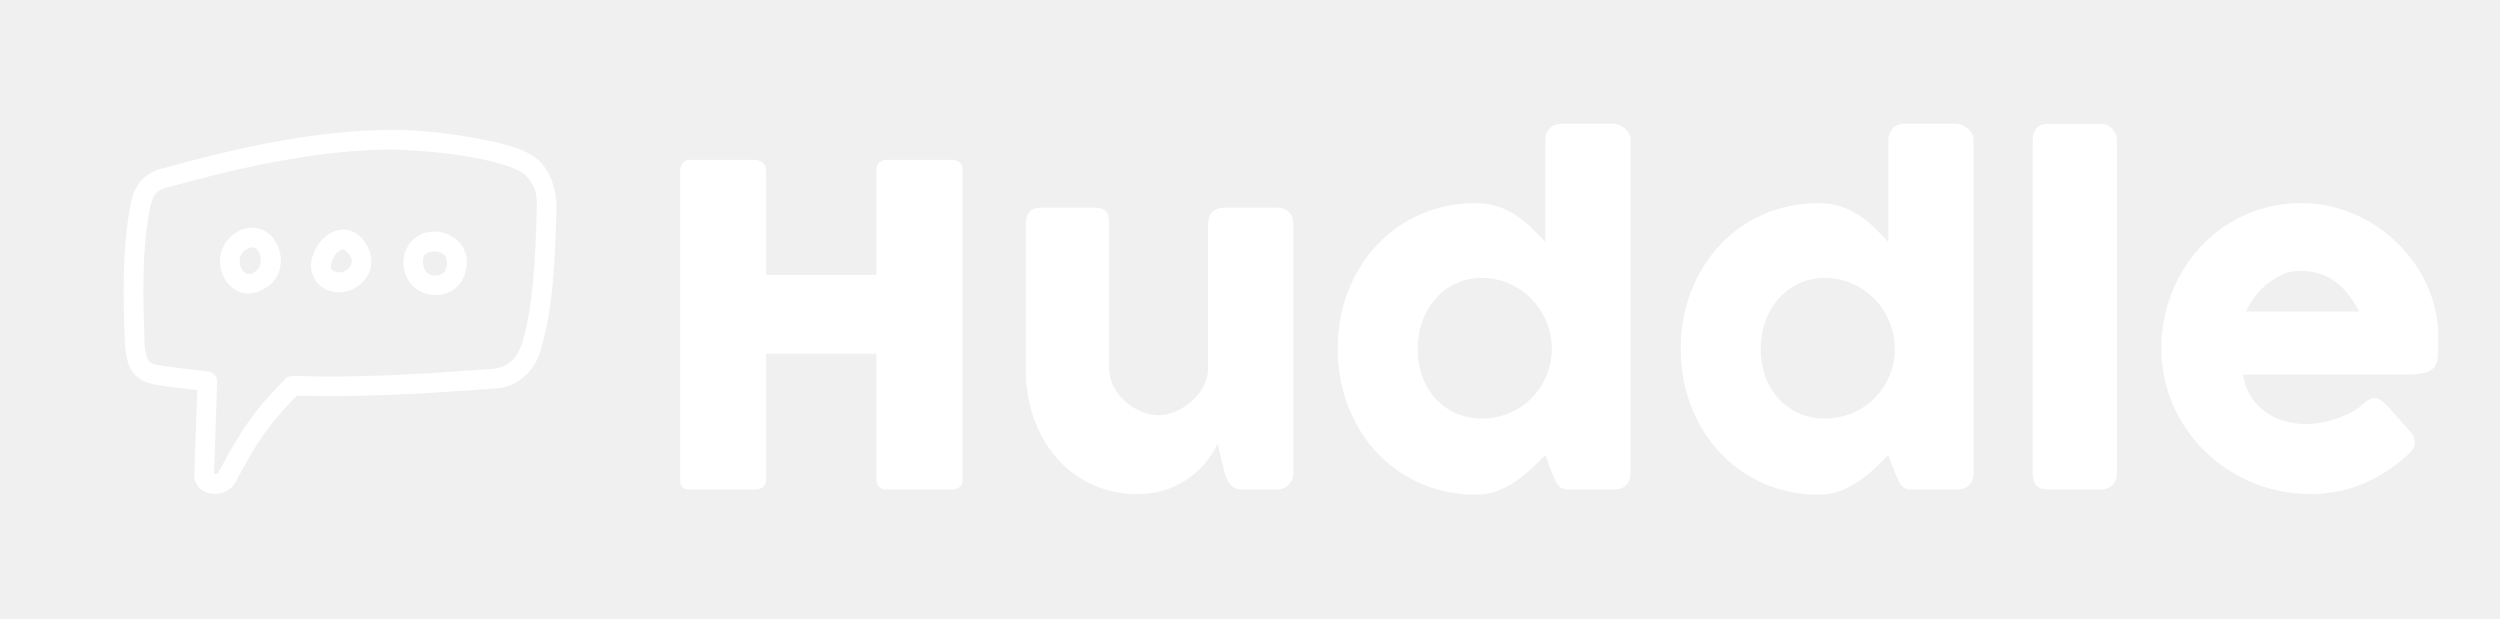
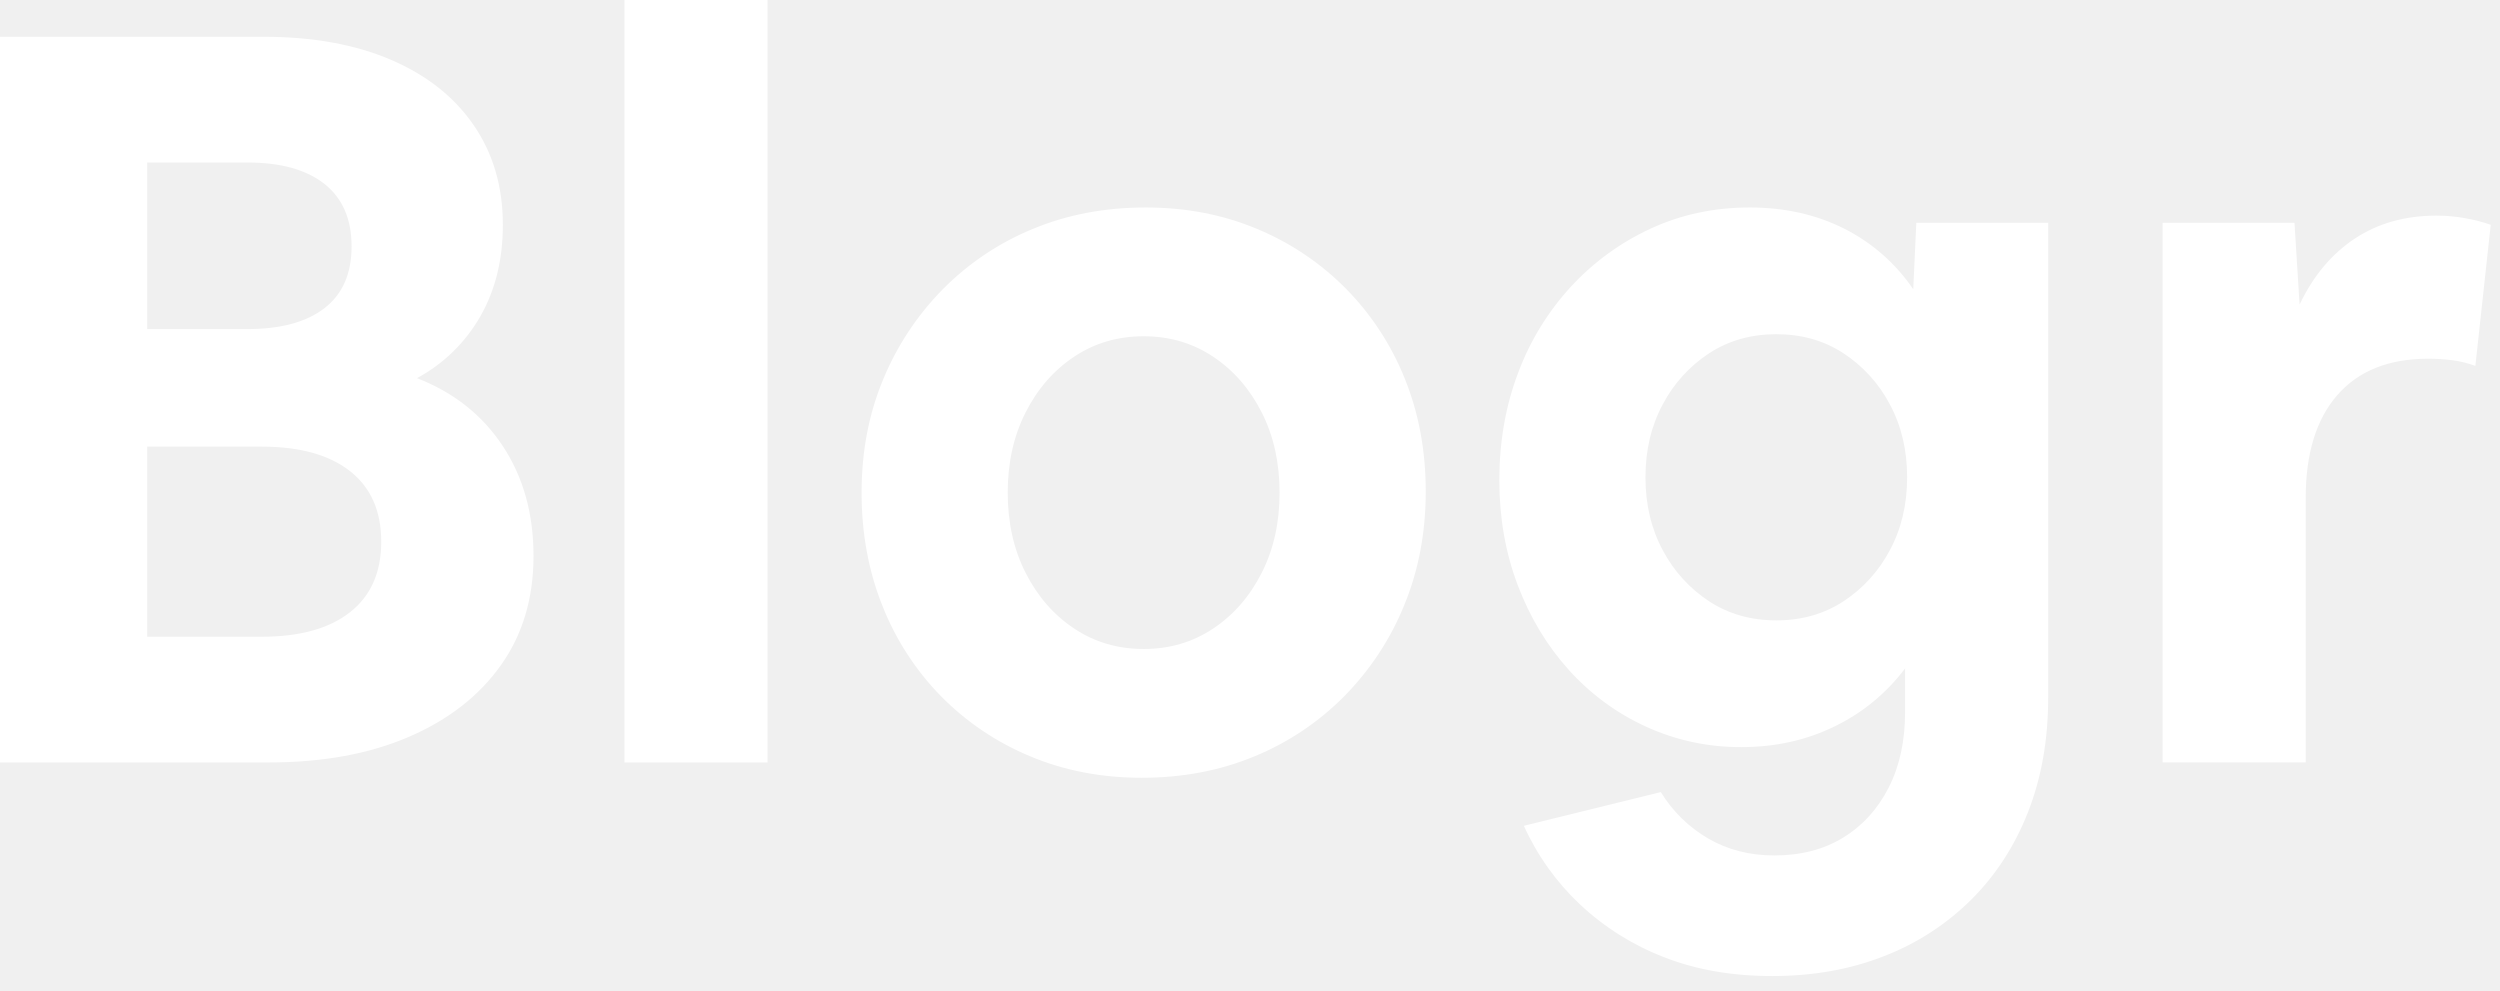
- <svg xmlns="http://www.w3.org/2000/svg" width="264" height="49pt" viewBox="0 0 198 49">
-   <g fill="#fff">
-     <path d="M31.184 10.285c-5.91-.004-12.075 1.328-18.301 3.055-.79.16-1.563.676-1.969 1.316-.375.602-.512 1.207-.629 1.844-.605 3.387-.531 6.715-.406 10.398.027.844.156 1.848.547 2.454.414.613 1.117 1.003 1.96 1.132 1.083.164 2.16.29 3.239.403l-.238 6.656c-.04.527.222.969.543 1.223.289.218.61.316.937.34.656.05 1.43-.235 1.813-.961 1.68-3.235 2.734-4.66 4.832-6.81 5.48.138 10.261-.167 15.672-.57 1.914-.046 3.23-1.613 3.578-2.863 1.035-3.238 1.199-7.234 1.308-11.277.047-1.602-.508-3.172-1.492-4.004-.937-.758-2.066-1.031-3.105-1.312-2.883-.653-5.766-1.004-8.29-1.024zm7.875 2.531c1.039.282 1.957.555 2.53 1.024.966 1.023.934 1.707.923 2.812-.11 3.918-.297 7.723-1.184 10.606-.383 1.074-1.043 1.84-2.3 1.953-5.516.41-10.301.727-15.844.566a.792.792 0 0 0-.582.23c-2.329 2.352-3.52 3.99-5.297 7.407-.04.078-.13.125-.242.133-.07-.004-.102-.063-.106-.113l.238-7.22a.804.804 0 0 0-.695-.8 73.176 73.176 0 0 1-3.871-.477c-.555-.082-.758-.234-.91-.46-.266-.633-.262-1.024-.281-1.63-.126-3.656-.184-6.847.374-10.023.055-.472.231-.953.418-1.351.31-.485.782-.555 1.258-.688 6.086-1.68 12.04-2.937 17.649-2.941 2.75.097 5.633.375 7.922.972zm-21.024 6.192c-.84 1.004-.758 2.367-.11 3.281.34.48.868.863 1.509.95.836.07 1.367-.27 1.937-.657 1.035-.898 1.14-2.469.352-3.605a2.184 2.184 0 0 0-1.696-.946c-.898.008-1.507.407-1.992.977zm9.07-.82c-.835.027-1.511.605-1.925 1.23-.47.71-.746 1.605-.364 2.484.735 1.684 3.274 1.664 4.286-.05.464-.79.347-1.688 0-2.336-.348-.653-.872-1.184-1.633-1.305a1.934 1.934 0 0 0-.364-.023zm7.364.156a2.895 2.895 0 0 0-.778.086c-1.004.27-1.859 1.304-1.73 2.629.066.668.371 1.32.926 1.765.554.45 1.355.649 2.203.477.972-.2 1.578-.985 1.777-1.742.203-.758.153-1.528-.316-2.153a2.655 2.655 0 0 0-2.082-1.062zM19.96 19.586c.184.004.332.062.484.281.34.492.246 1.235-.097 1.535-.34.297-.555.325-.707.305-.149-.023-.301-.125-.438-.316-.258-.368-.336-.961.008-1.387.18-.242.516-.395.75-.418zm7.254.172c.027.004.355.195.512.488.156.293.183.563.035.813-.442.75-1.38.546-1.52.222-.055-.125-.015-.625.242-1.011.258-.391.578-.536.73-.512zm8.082.57c.047.067.164.492.074.828-.09.34-.238.547-.598.621-.46.098-.718 0-.914-.156-.191-.156-.324-.422-.351-.707-.07-.703.183-.867.586-.973.465-.117.992.086 1.203.387zm0 0M53.867 13.434a.892.892 0 0 1 .219-.536.665.665 0 0 1 .535-.238h5.223c.176 0 .36.074.547.219a.68.68 0 0 1 .28.555v8.336h8.74v-8.336a.768.768 0 0 1 .793-.773h5.151c.235 0 .438.058.614.175.176.117.265.305.265.562V38c0 .258-.078.45-.23.578-.152.129-.352.195-.598.195h-5.203a.845.845 0 0 1-.574-.195c-.145-.129-.219-.32-.219-.578v-9.988h-8.738V38c0 .246-.078.438-.238.57-.157.137-.371.203-.641.203h-5.172c-.492 0-.742-.23-.754-.687zm48.11 25.039a1.1 1.1 0 0 1-.485.246 2.422 2.422 0 0 1-.484.054h-2.656c-.211 0-.391-.039-.543-.113a1.197 1.197 0 0 1-.387-.308 1.842 1.842 0 0 1-.266-.442 3.71 3.71 0 0 1-.176-.508l-.543-2.25c-.175.364-.433.774-.765 1.239a6.65 6.65 0 0 1-1.274 1.3 7.077 7.077 0 0 1-1.847 1.02c-.715.277-1.535.414-2.461.414-1.336 0-2.55-.258-3.64-.773a8.372 8.372 0 0 1-2.79-2.11c-.765-.89-1.36-1.933-1.781-3.12a11.327 11.327 0 0 1-.633-3.81V17.797c0-.445.094-.785.29-1.012.19-.23.5-.344.921-.344h4.063c.503 0 .847.086 1.039.254.187.172.28.5.28.996v11.446c0 .504.114.98.34 1.433a4.282 4.282 0 0 0 2.18 2.012c.477.2.961.3 1.454.3.421 0 .859-.1 1.308-.3.453-.2.867-.465 1.25-.797.379-.336.695-.73.942-1.18.246-.453.367-.93.367-1.433v-11.43c0-.199.039-.398.113-.597a.963.963 0 0 1 .344-.457c.152-.094.297-.16.43-.196.136-.035.292-.05.468-.05h3.973c.504 0 .867.12 1.09.367.222.246.336.578.336.988v19.676c0 .222-.051.425-.153.613a1.091 1.091 0 0 1-.41.441zm20.414-2.426c-.317.316-.668.656-1.047 1.02-.383.363-.801.703-1.258 1.019-.457.316-.95.578-1.477.785a4.714 4.714 0 0 1-1.707.305c-1.593 0-3.062-.297-4.402-.895a10.537 10.537 0 0 1-3.465-2.453c-.969-1.039-1.722-2.262-2.27-3.668-.542-1.406-.816-2.918-.816-4.535 0-1.629.274-3.145.817-4.547.546-1.398 1.3-2.617 2.27-3.656a10.403 10.403 0 0 1 3.464-2.445c1.34-.59 2.809-.887 4.402-.887a5.32 5.32 0 0 1 1.77.281 6.49 6.49 0 0 1 1.457.719c.441.297.844.625 1.215.996.367.367.719.73 1.047 1.082v-8.04c0-.374.113-.69.34-.948.23-.258.574-.387 1.03-.387h3.958c.152 0 .312.035.48.098.172.066.328.156.469.273.14.117.254.258.34.422.09.164.133.344.133.543v26.289c0 .902-.473 1.355-1.422 1.355h-3.45c-.234 0-.414-.03-.542-.09a.826.826 0 0 1-.325-.253 1.64 1.64 0 0 1-.238-.422c-.07-.168-.16-.367-.266-.59zm-10.114-8.422c0 .773.121 1.496.364 2.172a5.142 5.142 0 0 0 1.027 1.75c.445.492.98.883 1.61 1.168.624.289 1.32.43 2.081.43.75 0 1.457-.133 2.121-.403.66-.27 1.239-.64 1.73-1.117a5.616 5.616 0 0 0 1.188-1.68 5.541 5.541 0 0 0 .5-2.074v-.246c0-.75-.14-1.465-.421-2.145a5.712 5.712 0 0 0-1.168-1.793 5.555 5.555 0 0 0-1.758-1.222 5.326 5.326 0 0 0-2.192-.45c-.761 0-1.457.15-2.082.45a4.827 4.827 0 0 0-1.609 1.223 5.497 5.497 0 0 0-1.027 1.792 6.341 6.341 0 0 0-.364 2.145zm37.278 8.422c-.317.316-.664.656-1.047 1.02-.38.363-.797.703-1.254 1.019-.457.316-.95.578-1.48.785a4.693 4.693 0 0 1-1.704.305c-1.593 0-3.062-.297-4.406-.895a10.561 10.561 0 0 1-3.46-2.453c-.97-1.039-1.727-2.262-2.27-3.668-.547-1.406-.817-2.918-.817-4.535 0-1.629.27-3.145.817-4.547a11.299 11.299 0 0 1 2.27-3.656 10.427 10.427 0 0 1 3.46-2.445c1.344-.59 2.813-.887 4.406-.887.645 0 1.235.094 1.766.281a6.52 6.52 0 0 1 1.46.719c.438.297.845.625 1.212.996.37.367.719.73 1.047 1.082v-8.04c0-.374.117-.69.343-.948.23-.258.57-.387 1.028-.387h3.957c.152 0 .312.035.484.098.168.066.324.156.465.273.14.117.258.258.344.422.09.164.133.344.133.543v26.289c0 .902-.477 1.355-1.426 1.355h-3.446c-.234 0-.417-.03-.546-.09a.855.855 0 0 1-.325-.253 1.764 1.764 0 0 1-.238-.422c-.07-.168-.156-.367-.262-.59zm-10.11-8.422c0 .773.121 1.496.36 2.172a5.214 5.214 0 0 0 1.03 1.75c.446.492.981.883 1.606 1.168.63.289 1.325.43 2.086.43a5.55 5.55 0 0 0 2.118-.403 5.36 5.36 0 0 0 1.734-1.117 5.616 5.616 0 0 0 1.187-1.68 5.541 5.541 0 0 0 .5-2.074v-.246a5.656 5.656 0 0 0-1.594-3.938 5.468 5.468 0 0 0-1.757-1.222 5.295 5.295 0 0 0-2.188-.45c-.761 0-1.457.15-2.086.45a4.851 4.851 0 0 0-1.605 1.223 5.577 5.577 0 0 0-1.031 1.792 6.436 6.436 0 0 0-.36 2.145zm21.54-16.477c0-.375.093-.691.28-.949.188-.258.512-.386.97-.386h4.308c.117 0 .238.03.367.097.13.063.25.152.36.27.113.117.207.258.28.422.079.164.118.347.118.546v26.27c0 .445-.129.785-.379 1.012-.254.23-.578.343-.976.343h-4.079c-.457 0-.78-.113-.968-.343-.188-.227-.282-.567-.282-1.012zm29.609 24.954a11.67 11.67 0 0 1-3.48 2.222c-1.29.535-2.657.801-4.098.801-1.606 0-3.121-.293-4.551-.879a11.8 11.8 0 0 1-3.766-2.437 11.656 11.656 0 0 1-2.566-3.664c-.633-1.407-.95-2.938-.95-4.59 0-1.032.126-2.032.38-3 .25-.965.609-1.871 1.07-2.715a11.743 11.743 0 0 1 1.687-2.332 10.792 10.792 0 0 1 4.899-2.996c.96-.282 1.976-.422 3.043-.422.972 0 1.914.129 2.832.387a11.04 11.04 0 0 1 4.781 2.777 11.35 11.35 0 0 1 1.723 2.156c.48.777.851 1.61 1.117 2.496.262.883.394 1.797.394 2.735 0 .609-.007 1.105-.027 1.492-.016.387-.105.695-.27.926-.164.226-.437.386-.82.472-.379.09-.941.133-1.68.133h-12.66c.118.75.356 1.379.715 1.883.356.504.77.906 1.238 1.203.47.3.97.512 1.497.64a6.294 6.294 0 0 0 1.492.196c.422 0 .855-.043 1.3-.133a8.748 8.748 0 0 0 1.293-.351 7.331 7.331 0 0 0 1.145-.508c.344-.196.625-.399.836-.61.187-.152.348-.265.48-.34a.86.86 0 0 1 .434-.117c.152 0 .309.055.465.16.16.106.336.258.535.458l1.863 2.109c.13.152.211.289.246.414.036.121.055.25.055.379a.977.977 0 0 1-.195.605c-.13.168-.281.32-.457.45zm-8.457-14.649c-.457 0-.899.09-1.328.274-.426.18-.829.421-1.204.726a6.37 6.37 0 0 0-1.011 1.04 6.486 6.486 0 0 0-.73 1.179h8.988a10.599 10.599 0 0 0-.801-1.266 5.564 5.564 0 0 0-.985-1.023 4.295 4.295 0 0 0-1.265-.684c-.477-.164-1.031-.246-1.664-.246zm0 0" />
-   </g>
+ <svg xmlns="http://www.w3.org/2000/svg" width="101" height="40">
+   <path d="M0 30.803V1.486h10.653c1.982 0 3.695.31 5.14.93 1.446.619 2.56 1.5 3.345 2.642.785 1.142 1.177 2.484 1.177 4.026 0 1.404-.303 2.636-.909 3.695a6.48 6.48 0 01-2.56 2.498c1.487.578 2.643 1.494 3.469 2.746.826 1.253 1.239 2.732 1.239 4.439 0 1.707-.44 3.18-1.322 4.418-.88 1.239-2.12 2.202-3.716 2.89-1.596.688-3.482 1.033-5.657 1.033H0zM5.946 6.565v6.73h4.046c1.35 0 2.388-.282 3.118-.846.73-.564 1.094-1.397 1.094-2.498 0-1.101-.365-1.94-1.094-2.519-.73-.578-1.769-.867-3.118-.867H5.946zm0 19.159h4.624c1.542 0 2.732-.33 3.572-.991.84-.66 1.26-1.61 1.26-2.85 0-1.238-.42-2.188-1.26-2.848-.84-.66-2.03-.991-3.572-.991H5.946v7.68zm19.282 5.079V0h5.781v30.803h-5.78zm20.893.619c-1.624 0-3.124-.29-4.5-.867a10.94 10.94 0 01-3.593-2.416 10.96 10.96 0 01-2.374-3.654c-.564-1.404-.846-2.931-.846-4.583 0-1.652.289-3.173.867-4.563a11.354 11.354 0 012.415-3.654 10.96 10.96 0 013.634-2.436c1.39-.578 2.91-.867 4.562-.867 1.625 0 3.125.289 4.501.867a10.94 10.94 0 013.592 2.416 11.01 11.01 0 012.375 3.633c.564 1.39.846 2.911.846 4.563 0 1.651-.289 3.179-.867 4.583a11.297 11.297 0 01-2.416 3.675 10.96 10.96 0 01-3.633 2.436c-1.39.578-2.911.867-4.563.867zm.083-5.203c1.046 0 1.982-.275 2.808-.825.825-.551 1.48-1.301 1.96-2.25.483-.95.723-2.03.723-3.242 0-1.211-.24-2.292-.722-3.241-.482-.95-1.136-1.7-1.961-2.25-.826-.551-1.762-.826-2.808-.826-1.046 0-1.982.275-2.808.825-.826.55-1.48 1.301-1.961 2.25-.482.95-.723 2.03-.723 3.242 0 1.211.241 2.292.723 3.241.482.95 1.135 1.7 1.961 2.25.826.551 1.762.826 2.808.826zm24.155 3.964a9.13 9.13 0 01-3.86-.826 9.492 9.492 0 01-3.118-2.291c-.881-.977-1.57-2.12-2.065-3.427-.495-1.308-.743-2.719-.743-4.233 0-1.569.255-3.02.764-4.356a10.614 10.614 0 012.147-3.489 10.174 10.174 0 013.22-2.333c1.225-.564 2.554-.846 3.985-.846 1.404 0 2.67.282 3.799.846a7.402 7.402 0 012.807 2.457l.124-2.684h5.327v19.2c0 1.68-.269 3.207-.805 4.584-.537 1.376-1.301 2.56-2.292 3.55a10.231 10.231 0 01-3.53 2.292c-1.363.537-2.87.805-4.522.805-1.624 0-3.083-.254-4.376-.764a10.468 10.468 0 01-3.386-2.126 10.035 10.035 0 01-2.271-3.18L67.097 32a5.452 5.452 0 001.92 1.879c.784.454 1.672.681 2.663.681 1.074 0 2.003-.24 2.787-.723.785-.481 1.397-1.156 1.838-2.023.44-.867.66-1.879.66-3.035v-1.775a7.793 7.793 0 01-2.828 2.333c-1.143.564-2.402.846-3.778.846zm1.404-5.12c1.018 0 1.92-.254 2.704-.764a5.556 5.556 0 001.879-2.064c.468-.867.702-1.851.702-2.952 0-1.102-.234-2.086-.702-2.953a5.556 5.556 0 00-1.879-2.064c-.784-.51-1.686-.764-2.704-.764-1.019 0-1.92.255-2.705.764a5.556 5.556 0 00-1.879 2.064c-.468.867-.702 1.851-.702 2.953 0 1.1.234 2.085.702 2.952a5.556 5.556 0 001.88 2.064c.784.51 1.685.764 2.704.764zm15.607 5.74V9h5.327l.206 3.304c.55-1.157 1.294-2.044 2.23-2.664.936-.62 2.037-.929 3.303-.929.386 0 .77.035 1.156.103.386.07.73.159 1.033.269l-.62 5.698a4.361 4.361 0 00-.929-.227 7.495 7.495 0 00-.97-.062c-1.597 0-2.822.489-3.675 1.466-.853.977-1.28 2.36-1.28 4.15v10.694h-5.78z" fill="#FFF" fill-rule="nonzero" />
</svg>
